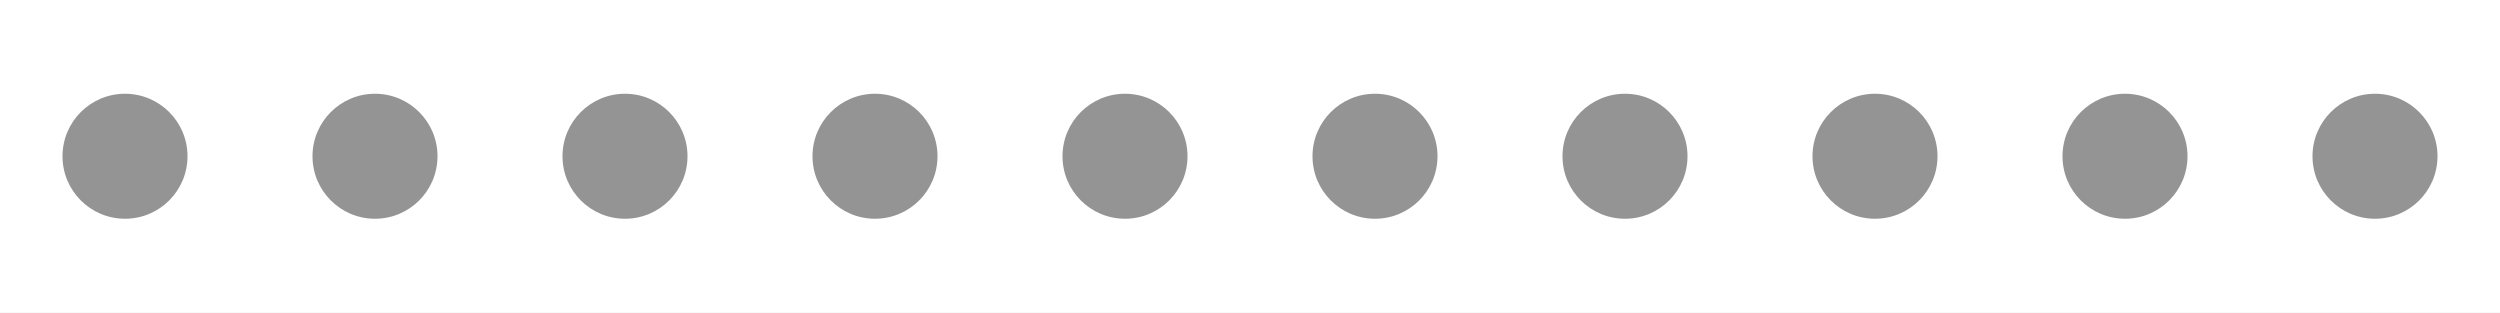
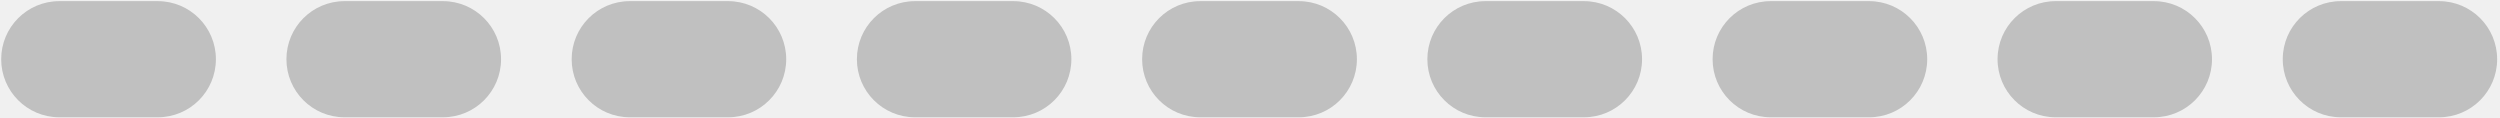
- <svg xmlns="http://www.w3.org/2000/svg" version="1.0" width="256px" height="32px" viewBox="0 0 512 64" xml:space="preserve">
-   <rect x="0" y="0" width="100%" height="100%" fill="#FFFFFF" />
-   <path fill="#949494" fill-rule="evenodd" d="M486.4 19.2A12.8 12.8 0 1 1 473.6 32a12.8 12.8 0 0 1 12.8-12.8zm-51.2 0A12.8 12.8 0 1 1 422.4 32a12.8 12.8 0 0 1 12.8-12.8zm-51.2 0A12.8 12.8 0 1 1 371.2 32 12.8 12.8 0 0 1 384 19.2zm-51.2 0A12.8 12.8 0 1 1 320 32a12.8 12.8 0 0 1 12.8-12.8zm-51.2 0A12.8 12.8 0 1 1 268.8 32a12.8 12.8 0 0 1 12.8-12.8zm-51.2 0A12.8 12.8 0 1 1 217.6 32a12.8 12.8 0 0 1 12.8-12.8zm-51.2 0A12.8 12.8 0 1 1 166.4 32a12.8 12.8 0 0 1 12.8-12.8zm-51.2 0A12.8 12.8 0 1 1 115.2 32 12.8 12.8 0 0 1 128 19.2zm-51.2 0A12.8 12.8 0 1 1 64 32a12.8 12.8 0 0 1 12.8-12.8zm-51.2 0A12.8 12.8 0 1 1 12.8 32a12.8 12.8 0 0 1 12.8-12.8z" />
+ <svg xmlns="http://www.w3.org/2000/svg" version="1.0" width="213px" height="10px" viewBox="0 0 128 6" xml:space="preserve">
+   <path fill="#c0c0c0" d="M3.034,0.054H8.081A2.973,2.973,0,1,1,8.081,6H3.034A2.973,2.973,0,1,1,3.034.054Zm14.6,0h5.047a2.973,2.973,0,1,1,0,5.946H17.638A2.973,2.973,0,1,1,17.638.054Zm14.6,0h5.047a2.973,2.973,0,1,1,0,5.946H32.242A2.973,2.973,0,1,1,32.242.054Zm14.6,0h5.047a2.973,2.973,0,1,1,0,5.946H46.846A2.973,2.973,0,1,1,46.846.054Zm14.6,0H66.5A2.973,2.973,0,1,1,66.5,6H61.45A2.973,2.973,0,1,1,61.45.054Zm14.6,0H81.1A2.973,2.973,0,1,1,81.1,6H76.054A2.973,2.973,0,1,1,76.054.054Zm14.6,0H95.7A2.973,2.973,0,1,1,95.7,6H90.658A2.973,2.973,0,1,1,90.658.054Zm14.6,0h5.047a2.973,2.973,0,1,1,0,5.946h-5.047A2.973,2.973,0,1,1,105.262.054Zm14.6,0h5.047a2.973,2.973,0,1,1,0,5.946h-5.047A2.973,2.973,0,1,1,119.866.054Z" />
  <g>
-     <path fill="#000000" fill-rule="evenodd" d="M-119.6,10.24A21.76,21.76,0,0,1-97.84,32,21.76,21.76,0,0,1-119.6,53.76,21.76,21.76,0,0,1-141.36,32,21.76,21.76,0,0,1-119.6,10.24Zm-51.2,0A21.76,21.76,0,0,1-149.04,32,21.76,21.76,0,0,1-170.8,53.76,21.76,21.76,0,0,1-192.56,32,21.76,21.76,0,0,1-170.8,10.24Zm-51.2,0A21.76,21.76,0,0,1-200.24,32,21.76,21.76,0,0,1-222,53.76,21.76,21.76,0,0,1-243.76,32,21.76,21.76,0,0,1-222,10.24Zm-51.2,0A21.76,21.76,0,0,1-251.44,32,21.76,21.76,0,0,1-273.2,53.76,21.76,21.76,0,0,1-294.96,32,21.76,21.76,0,0,1-273.2,10.24Zm-51.2,0A21.76,21.76,0,0,1-302.64,32,21.76,21.76,0,0,1-324.4,53.76,21.76,21.76,0,0,1-346.16,32,21.76,21.76,0,0,1-324.4,10.24Zm-51.2,0A21.76,21.76,0,0,1-353.84,32,21.76,21.76,0,0,1-375.6,53.76,21.76,21.76,0,0,1-397.36,32,21.76,21.76,0,0,1-375.6,10.24Zm-51.2,0A21.76,21.76,0,0,1-405.04,32,21.76,21.76,0,0,1-426.8,53.76,21.76,21.76,0,0,1-448.56,32,21.76,21.76,0,0,1-426.8,10.24Zm-51.2,0A21.76,21.76,0,0,1-456.24,32,21.76,21.76,0,0,1-478,53.76,21.76,21.76,0,0,1-499.76,32,21.76,21.76,0,0,1-478,10.24Zm-51.2,0A21.76,21.76,0,0,1-507.44,32,21.76,21.76,0,0,1-529.2,53.76,21.76,21.76,0,0,1-550.96,32,21.76,21.76,0,0,1-529.2,10.24Zm-51.2,0A21.76,21.76,0,0,1-558.64,32,21.76,21.76,0,0,1-580.4,53.76,21.76,21.76,0,0,1-602.16,32,21.76,21.76,0,0,1-580.4,10.24Zm-51,2.56A19.2,19.2,0,0,1-612.2,32a19.2,19.2,0,0,1-19.2,19.2A19.2,19.2,0,0,1-650.6,32,19.2,19.2,0,0,1-631.4,12.8Zm-51,2.56A16.64,16.64,0,0,1-665.76,32,16.64,16.64,0,0,1-682.4,48.64,16.64,16.64,0,0,1-699.04,32,16.64,16.64,0,0,1-682.4,15.36ZM-68.8,12.8A19.2,19.2,0,0,1-49.6,32,19.2,19.2,0,0,1-68.8,51.2,19.2,19.2,0,0,1-88,32,19.2,19.2,0,0,1-68.8,12.8Zm51.2,2.56A16.64,16.64,0,0,1-.96,32,16.64,16.64,0,0,1-17.6,48.64,16.64,16.64,0,0,1-34.24,32,16.64,16.64,0,0,1-17.6,15.36Z" />
-     <animateTransform attributeName="transform" type="translate" values="44 0;95.2 0;146.4 0;197.6 0;248.8 0;300 0;351.2 0;402.4 0;453.6 0;504.8 0;556 0;607.2 0;658.4 0;709.6 0;760.8 0;812 0;863.2 0;914.4 0;965.6 0;1016.8 0;1068 0;1119.2 0;1170.4 0;1221.6 0;1272.8 0;1324 0" calcMode="discrete" dur="2160ms" repeatCount="indefinite" />
+     <path fill="#000000" d="M-26.993,0H-7.235A3,3,0,0,1-4.228,3,3,3,0,0,1-7.235,6H-26.993A3,3,0,0,1-30,3,3,3,0,0,1-26.993,0Z" />
+     <animateTransform attributeName="transform" type="translate" values="16 0;30 0;44.5 0;59 0;74 0;88.5 0;103 0;117.5 0;132 0;147 0;160.5 0" calcMode="discrete" dur="1210ms" repeatCount="indefinite" />
  </g>
</svg>
